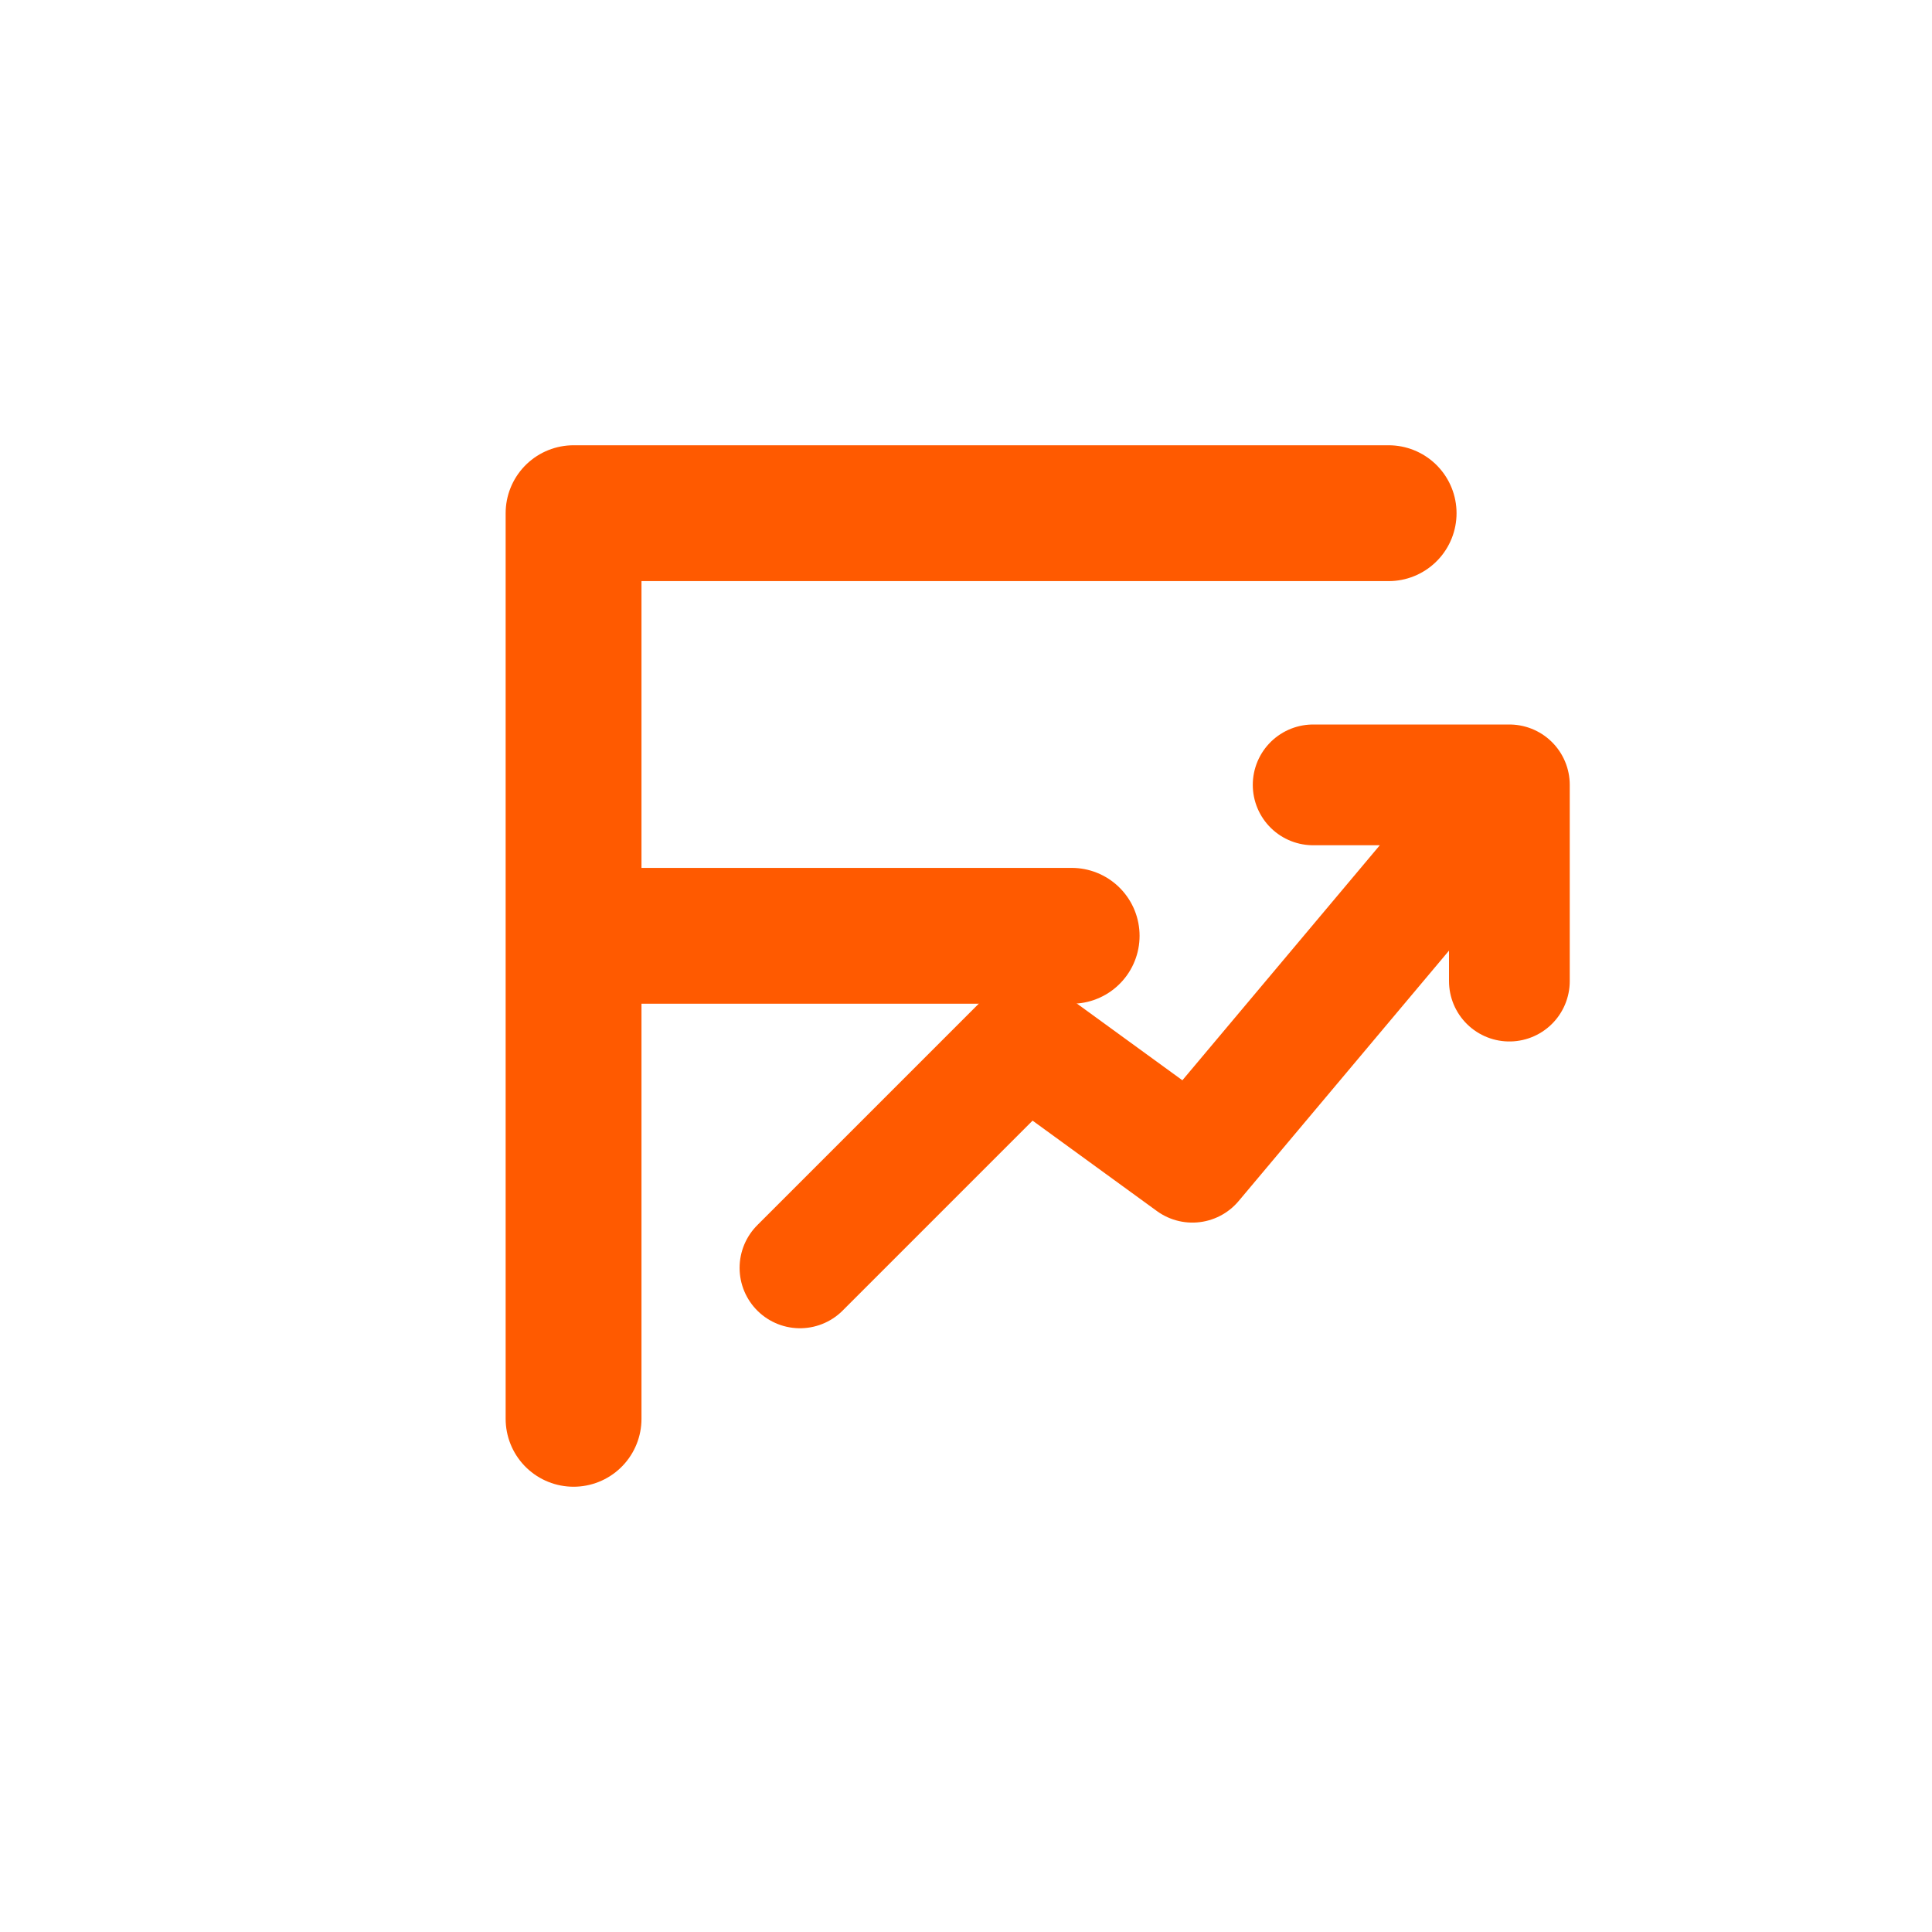
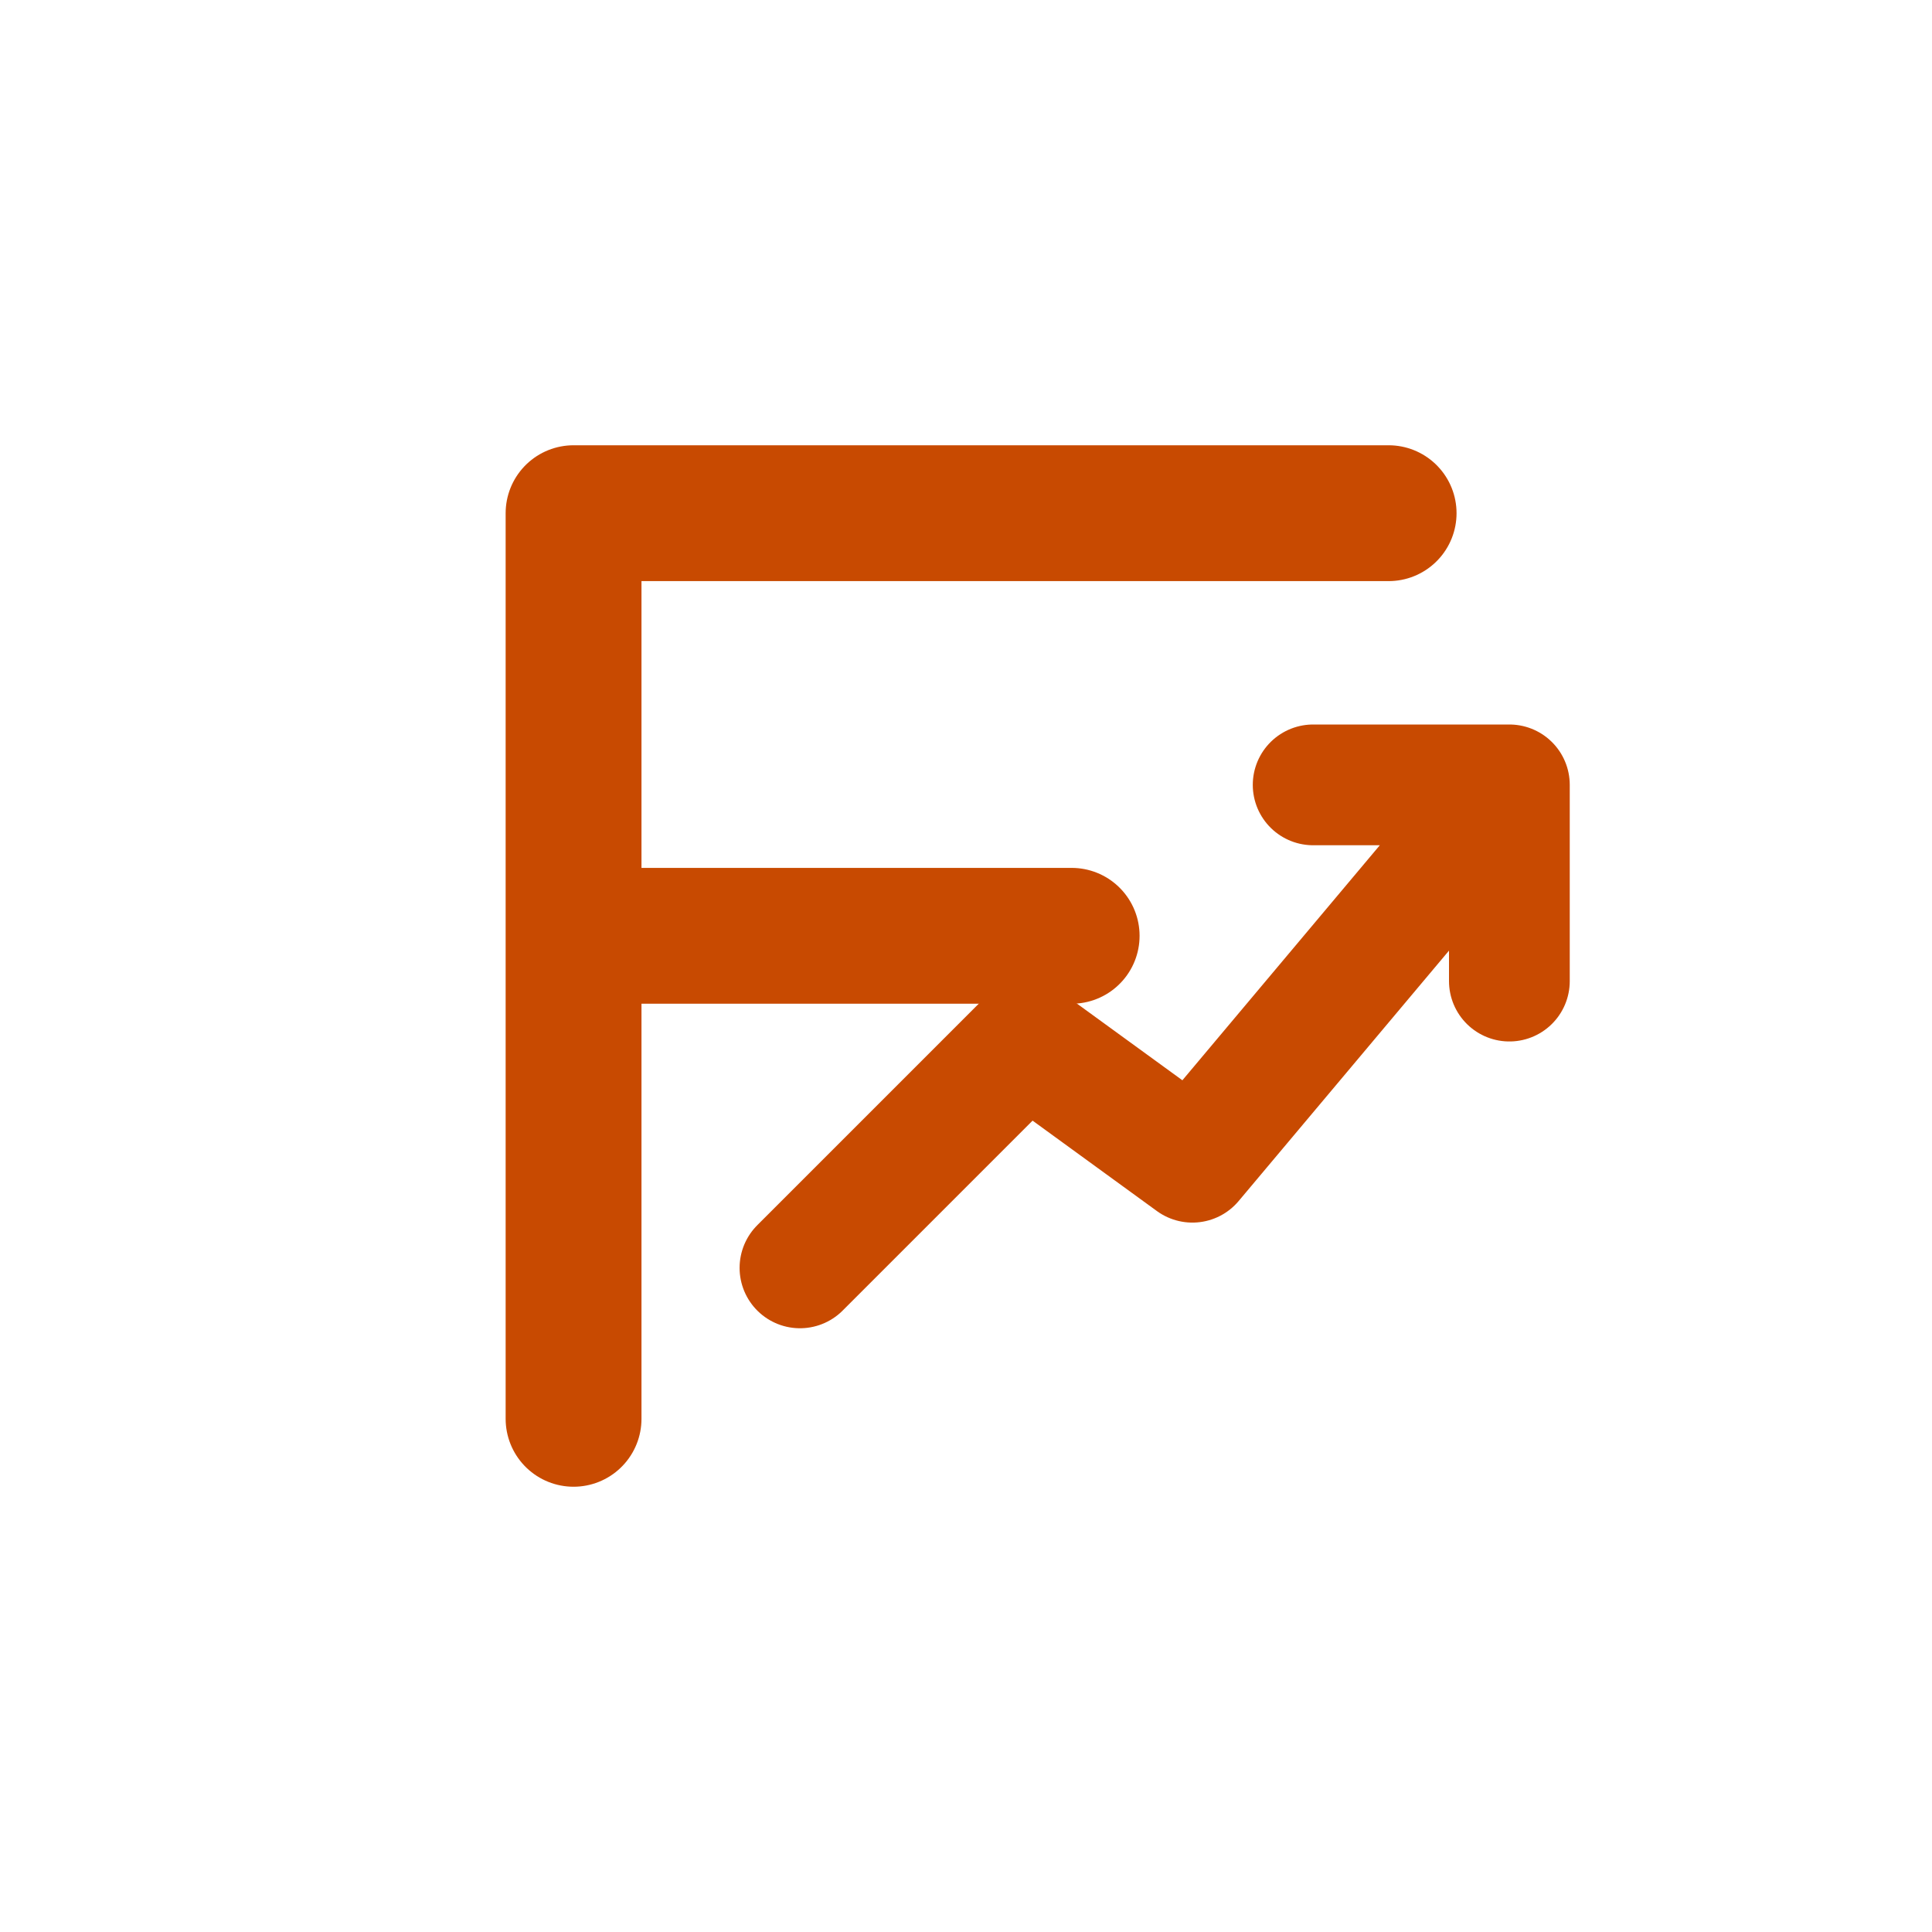
<svg xmlns="http://www.w3.org/2000/svg" viewBox="0 0 128 128" fill="none">
-   <path d="M38 94V34h54M39 62h32" stroke="#FF5A00" stroke-width="9" stroke-linecap="round" stroke-linejoin="round" />
-   <path d="m53 84 15-15 11 8 21-25m-13 0h13v13" stroke="#FF5A00" stroke-width="8" stroke-linecap="round" stroke-linejoin="round" />
+   <path d="M38 94V34h54M39 62h32" stroke="#C84A01" stroke-width="9" stroke-linecap="round" stroke-linejoin="round" />
+   <path d="m53 84 15-15 11 8 21-25m-13 0h13v13" stroke="#C84A01" stroke-width="8" stroke-linecap="round" stroke-linejoin="round" />
</svg>
